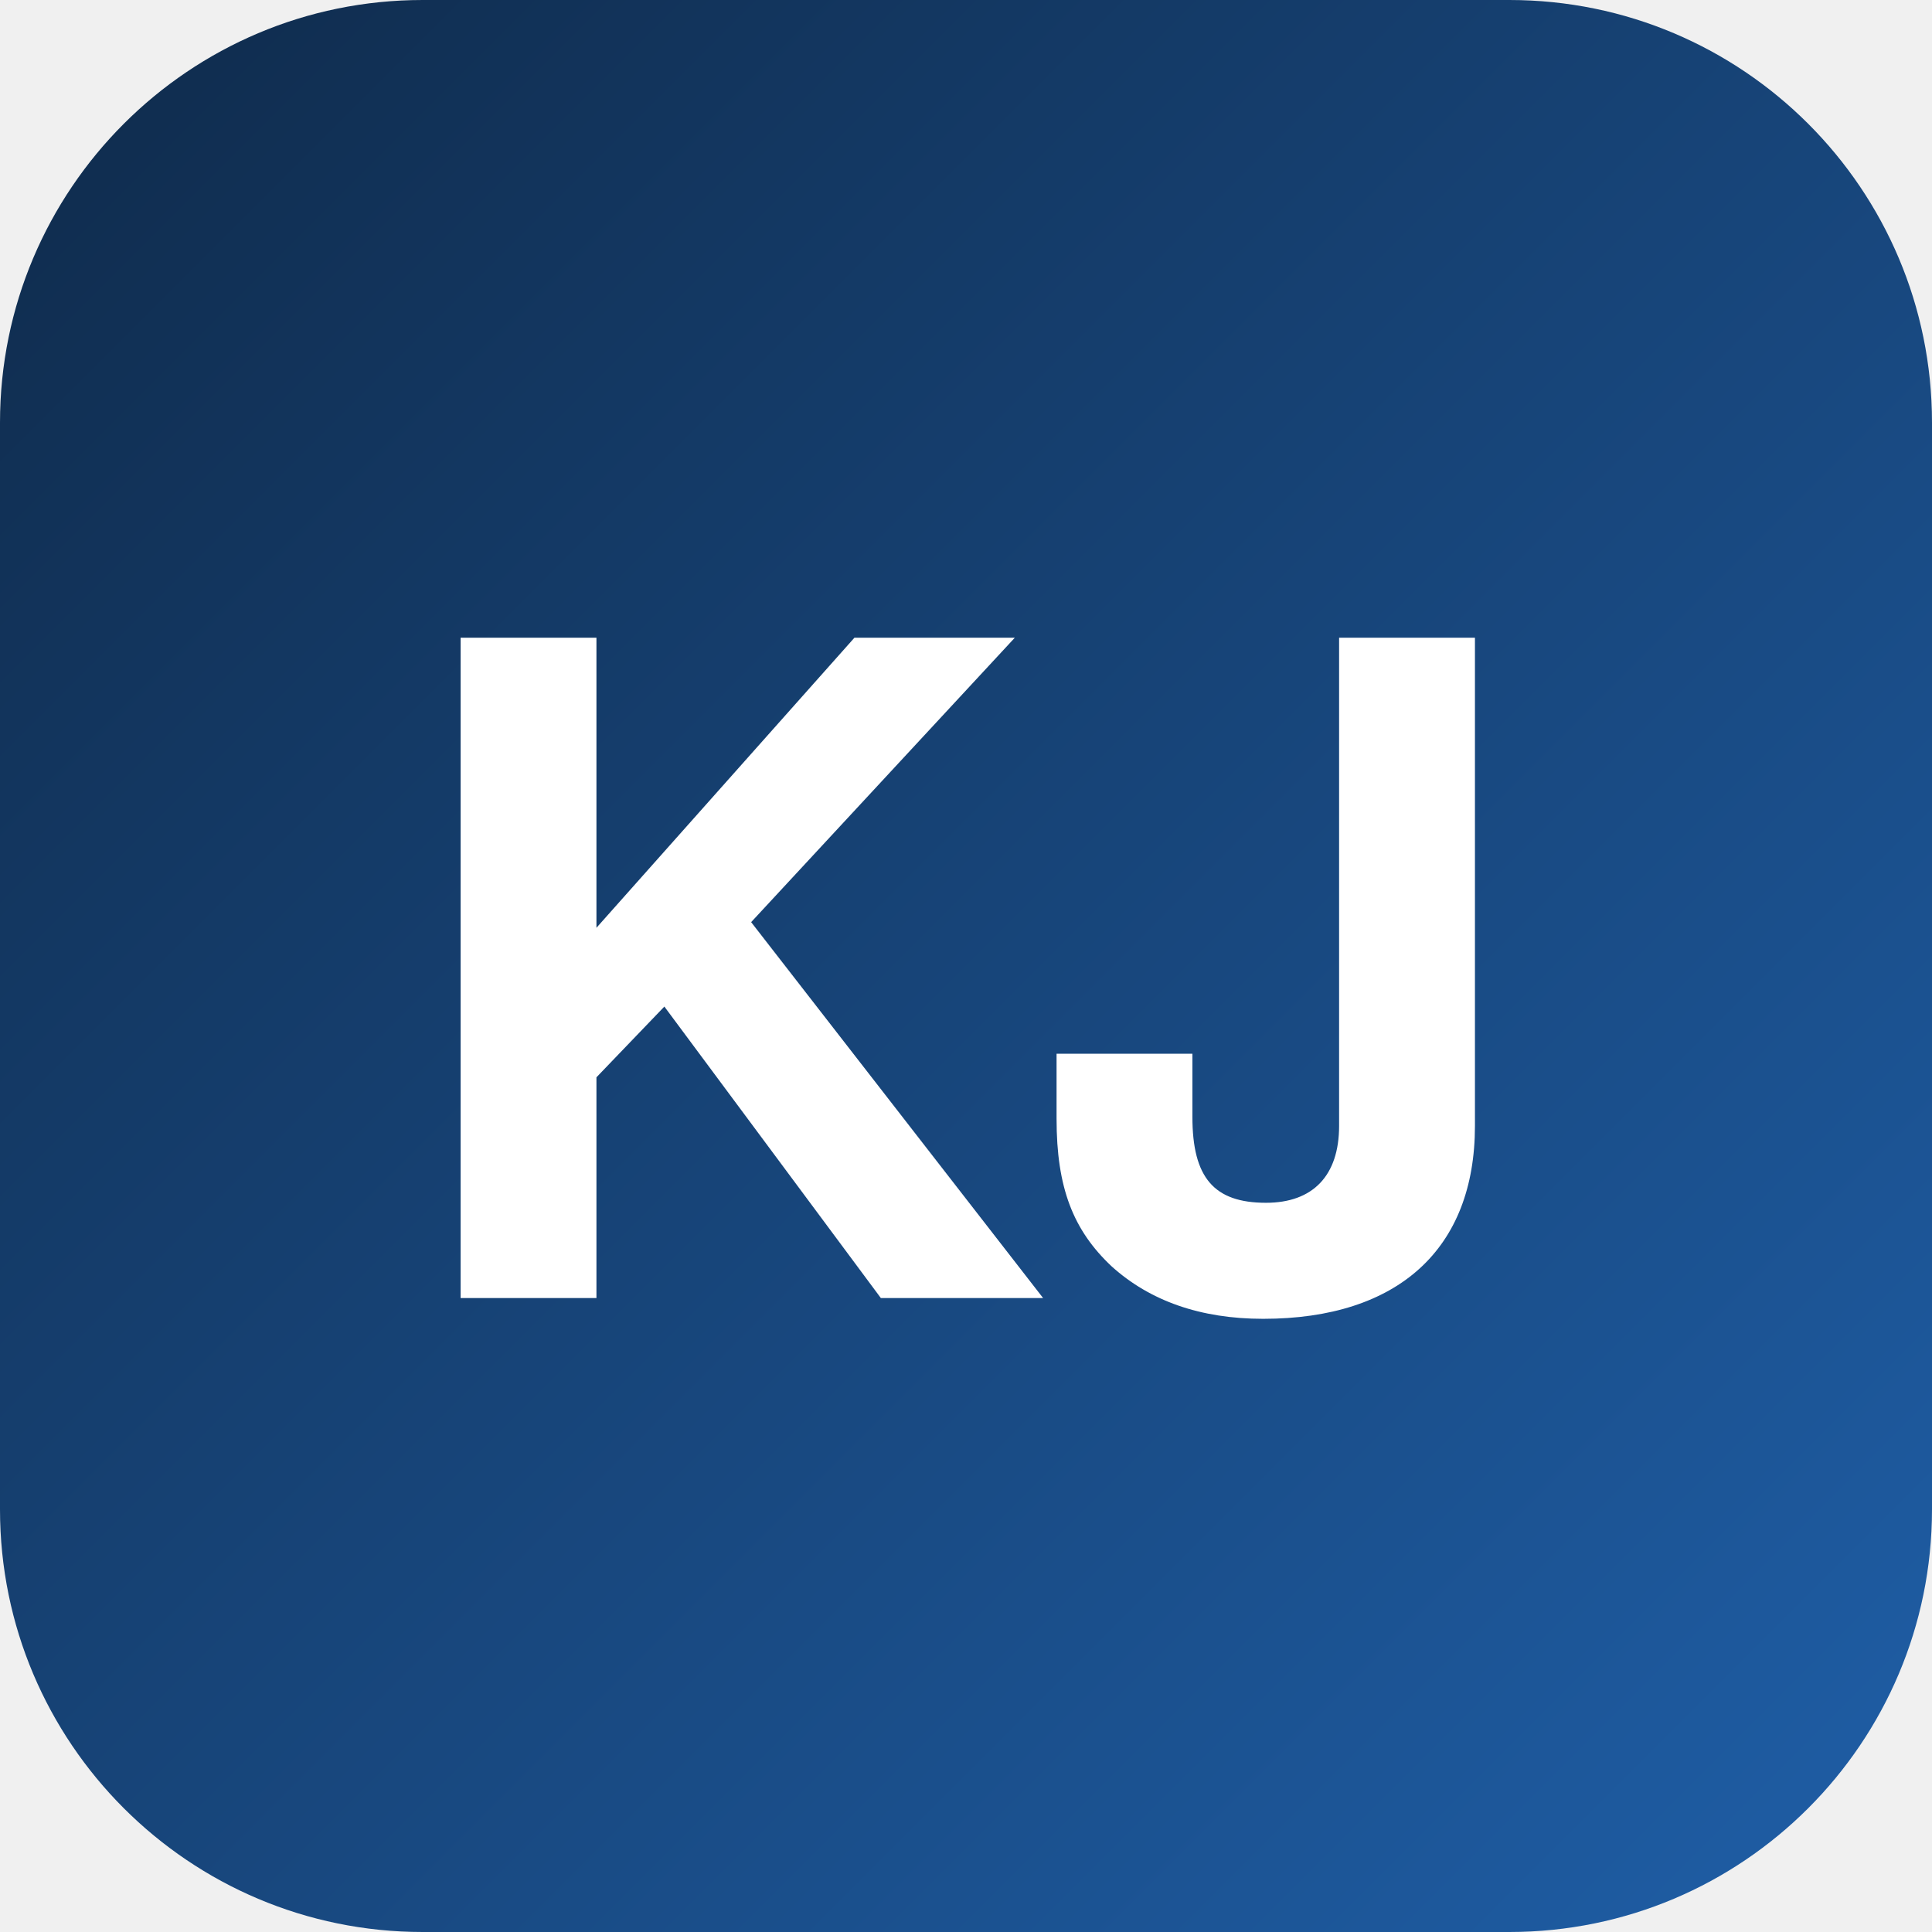
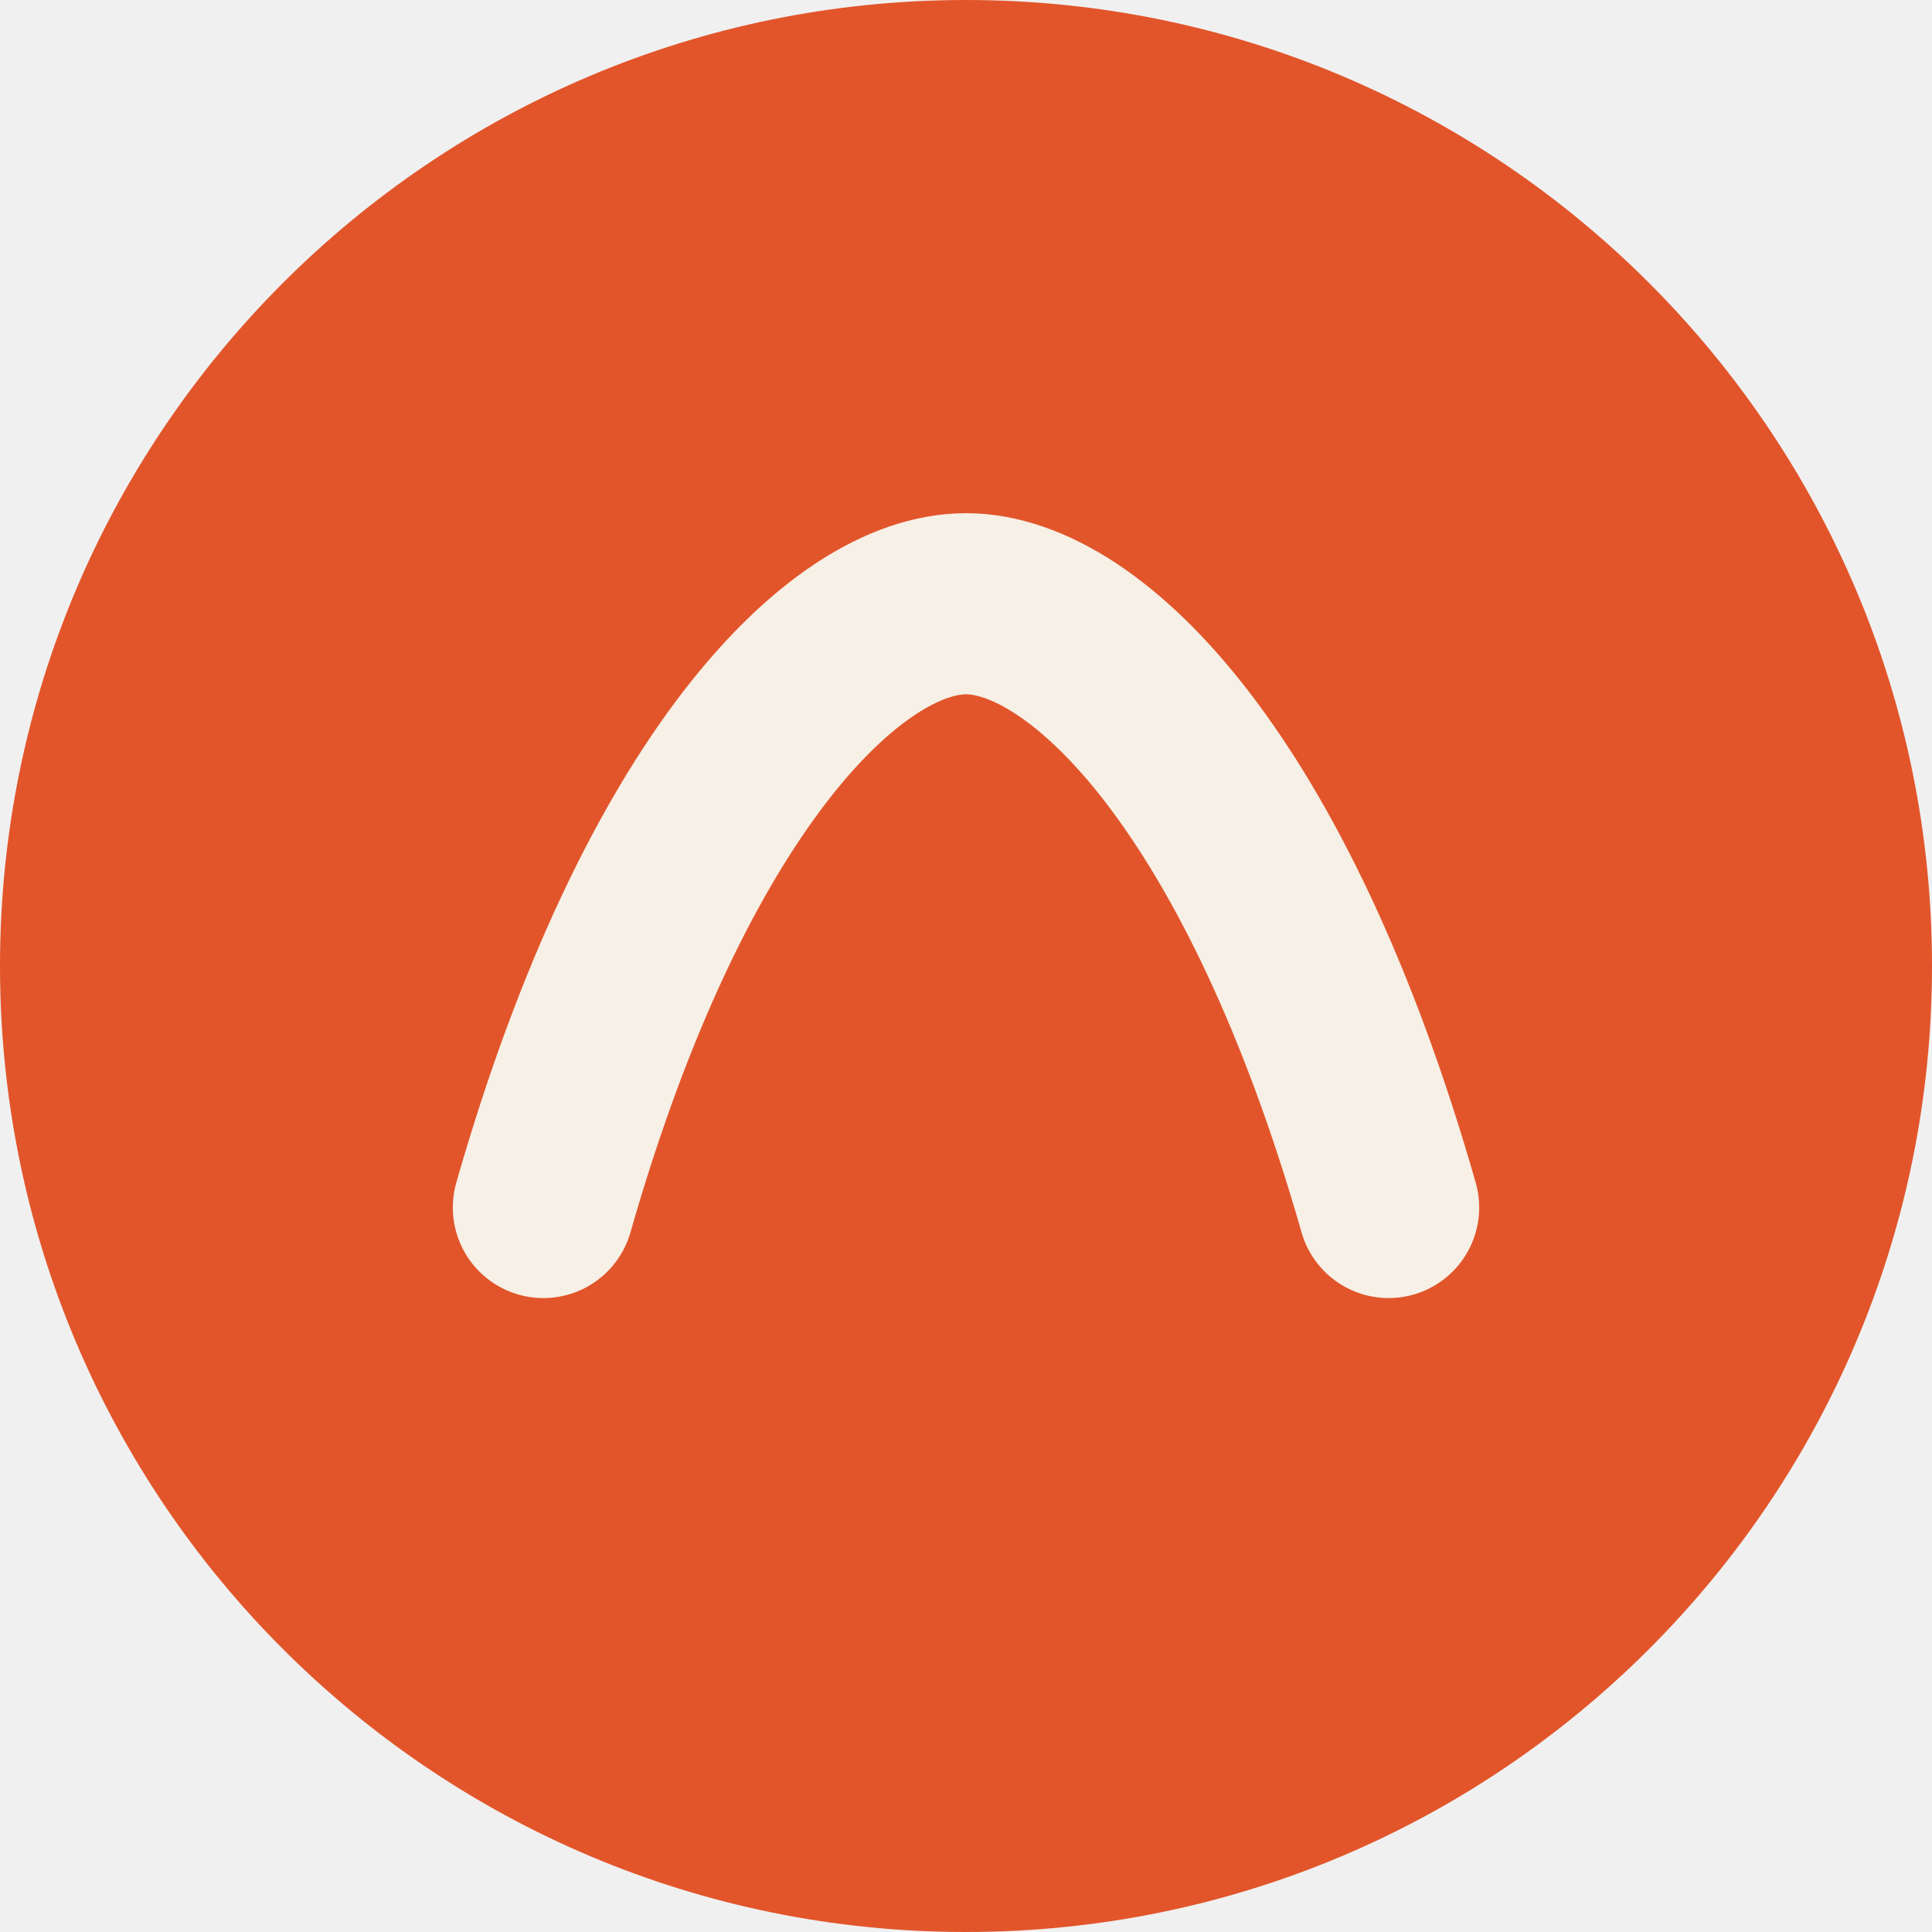
<svg xmlns="http://www.w3.org/2000/svg" viewBox="0 0 64 64">
-   <defs>
-     <linearGradient id="g" x1="0" y1="0" x2="1" y2="1">
-       <stop offset="0" stop-color="#0f2a4a" />
-       <stop offset="1" stop-color="#1f5fa8" />
-     </linearGradient>
-   </defs>
-   <rect width="64" height="64" rx="14" fill="url(#g)" />
-   <text x="32" y="43" text-anchor="middle" font-family="Helvetica,Arial,sans-serif" font-size="30" font-weight="700" fill="#fff">KJ</text>
+   <circle cx="32" cy="32" r="32" fill="#e2552b" />
+   <path d="M18 40c4-14 10-20 14-20s10 6 14 20" fill="none" stroke="#f6f0e6" stroke-width="6" stroke-linecap="round" />
</svg>
